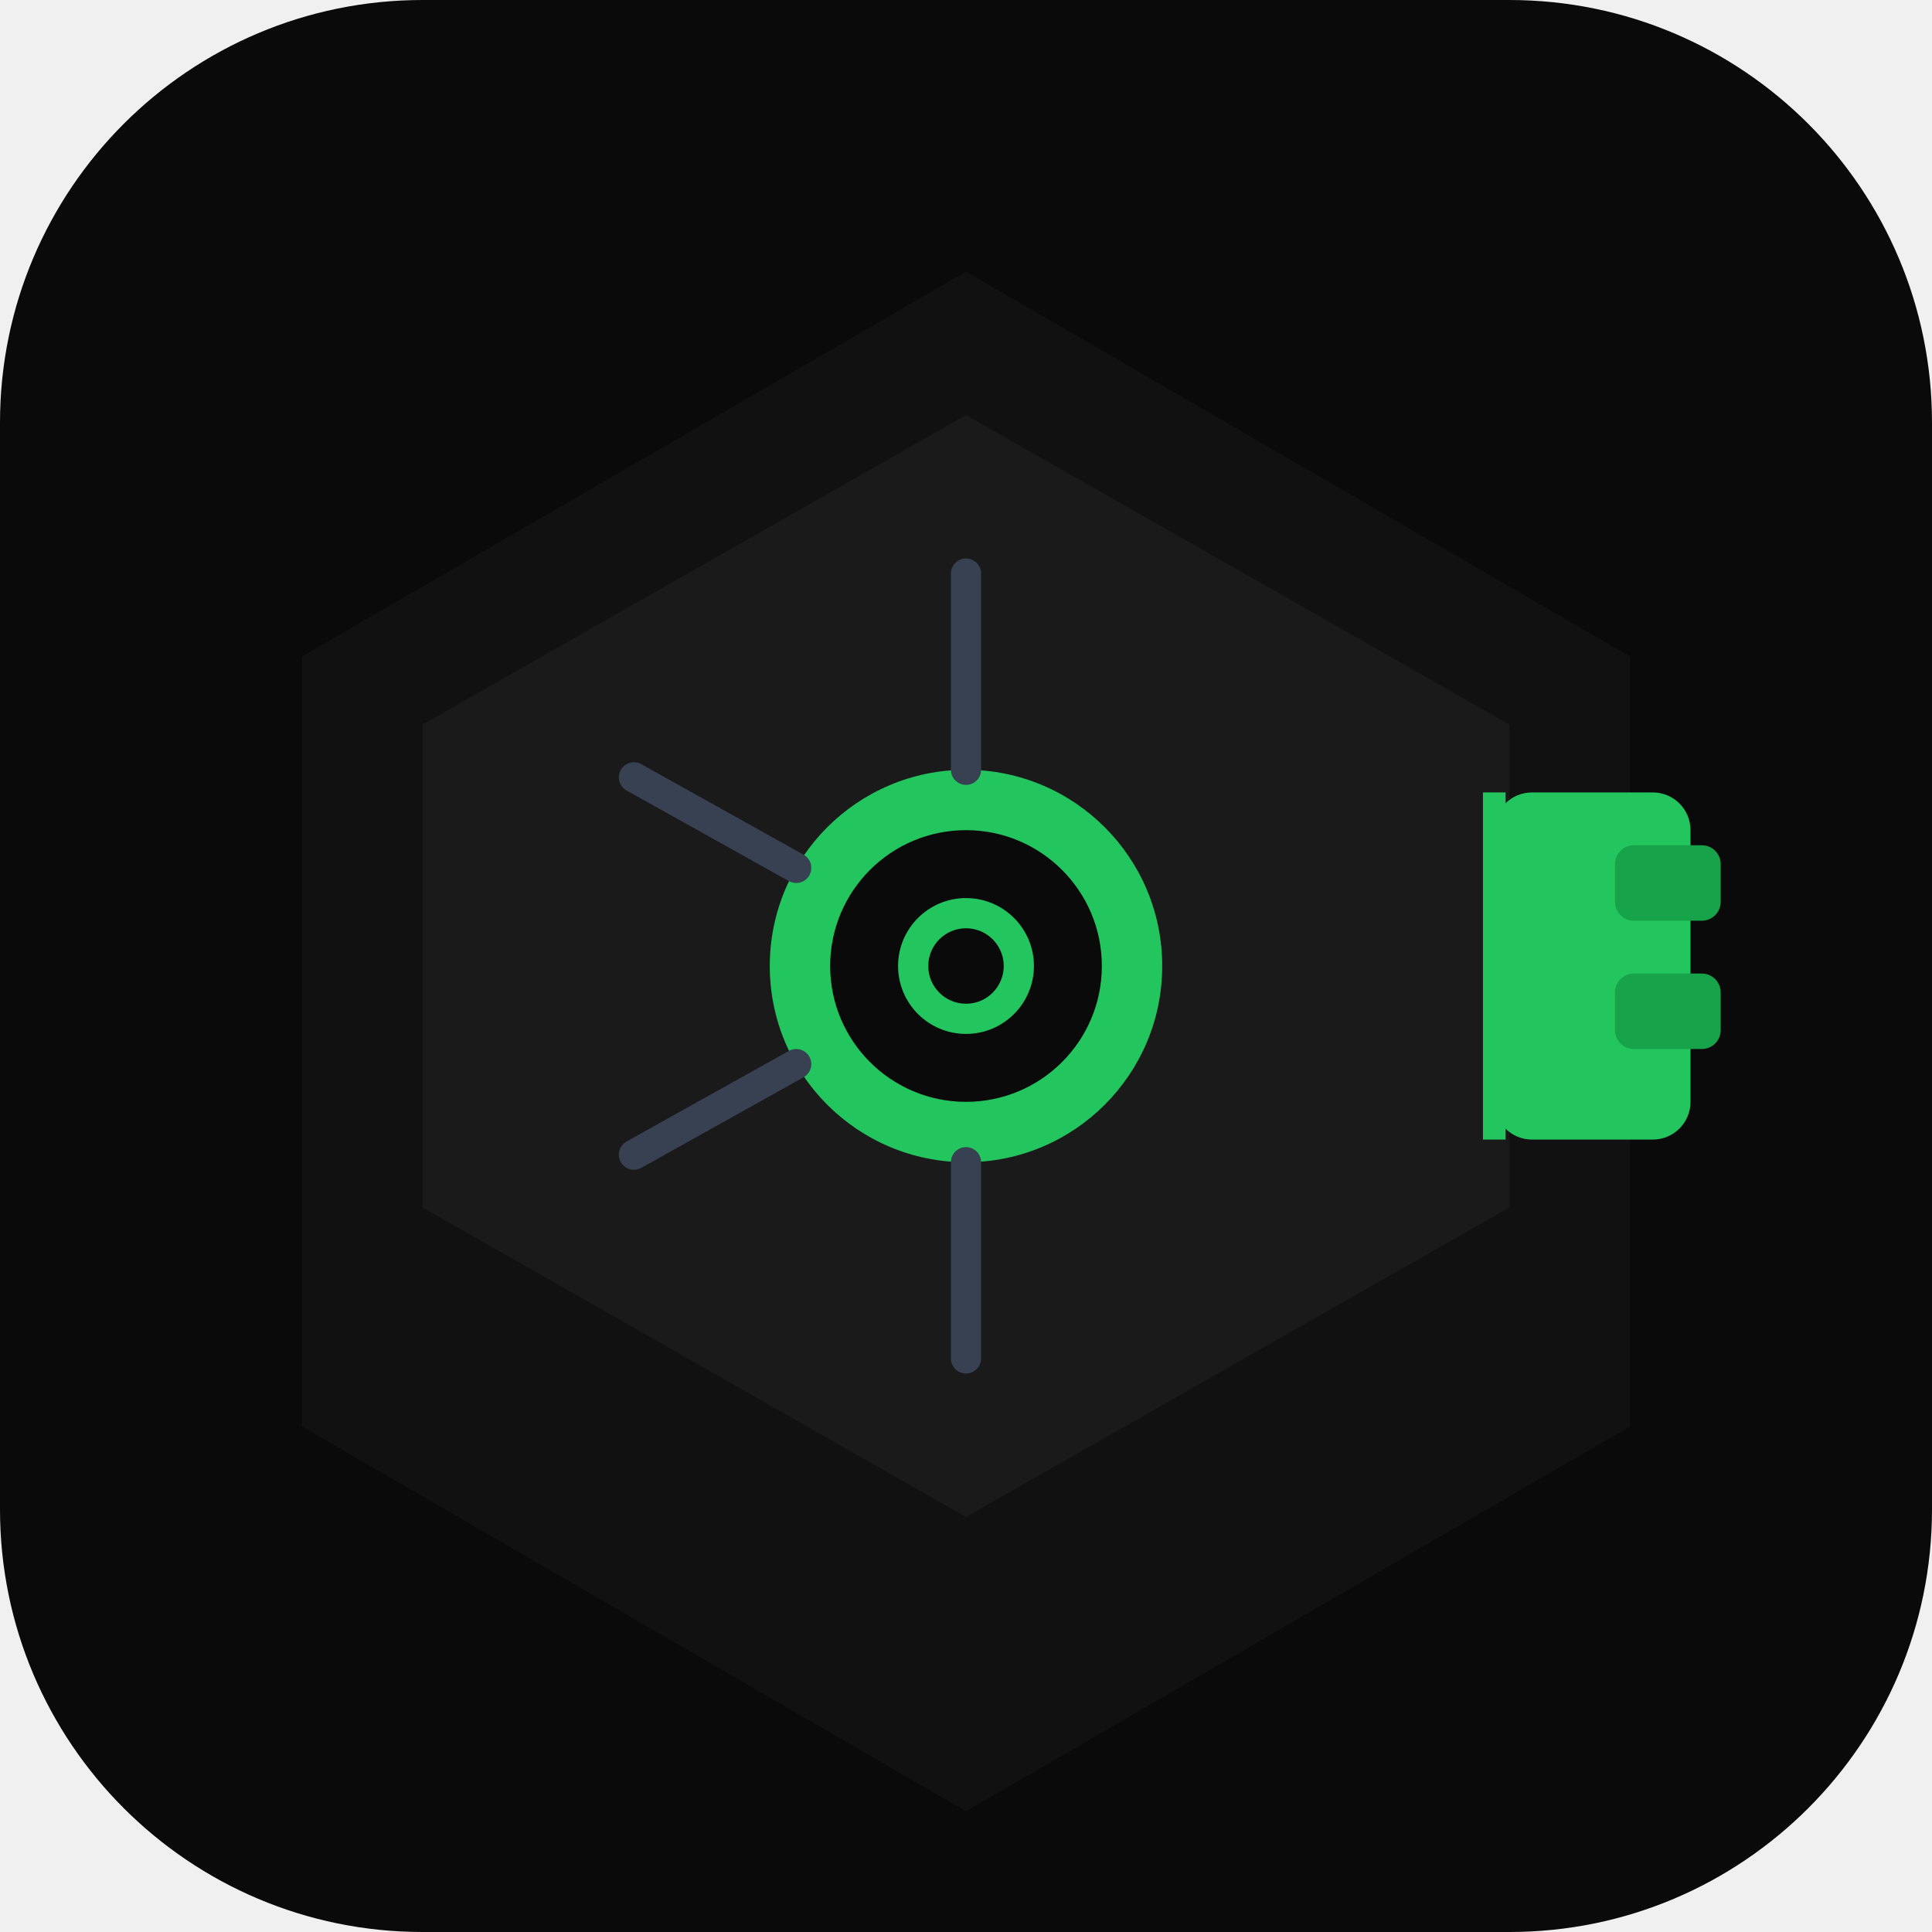
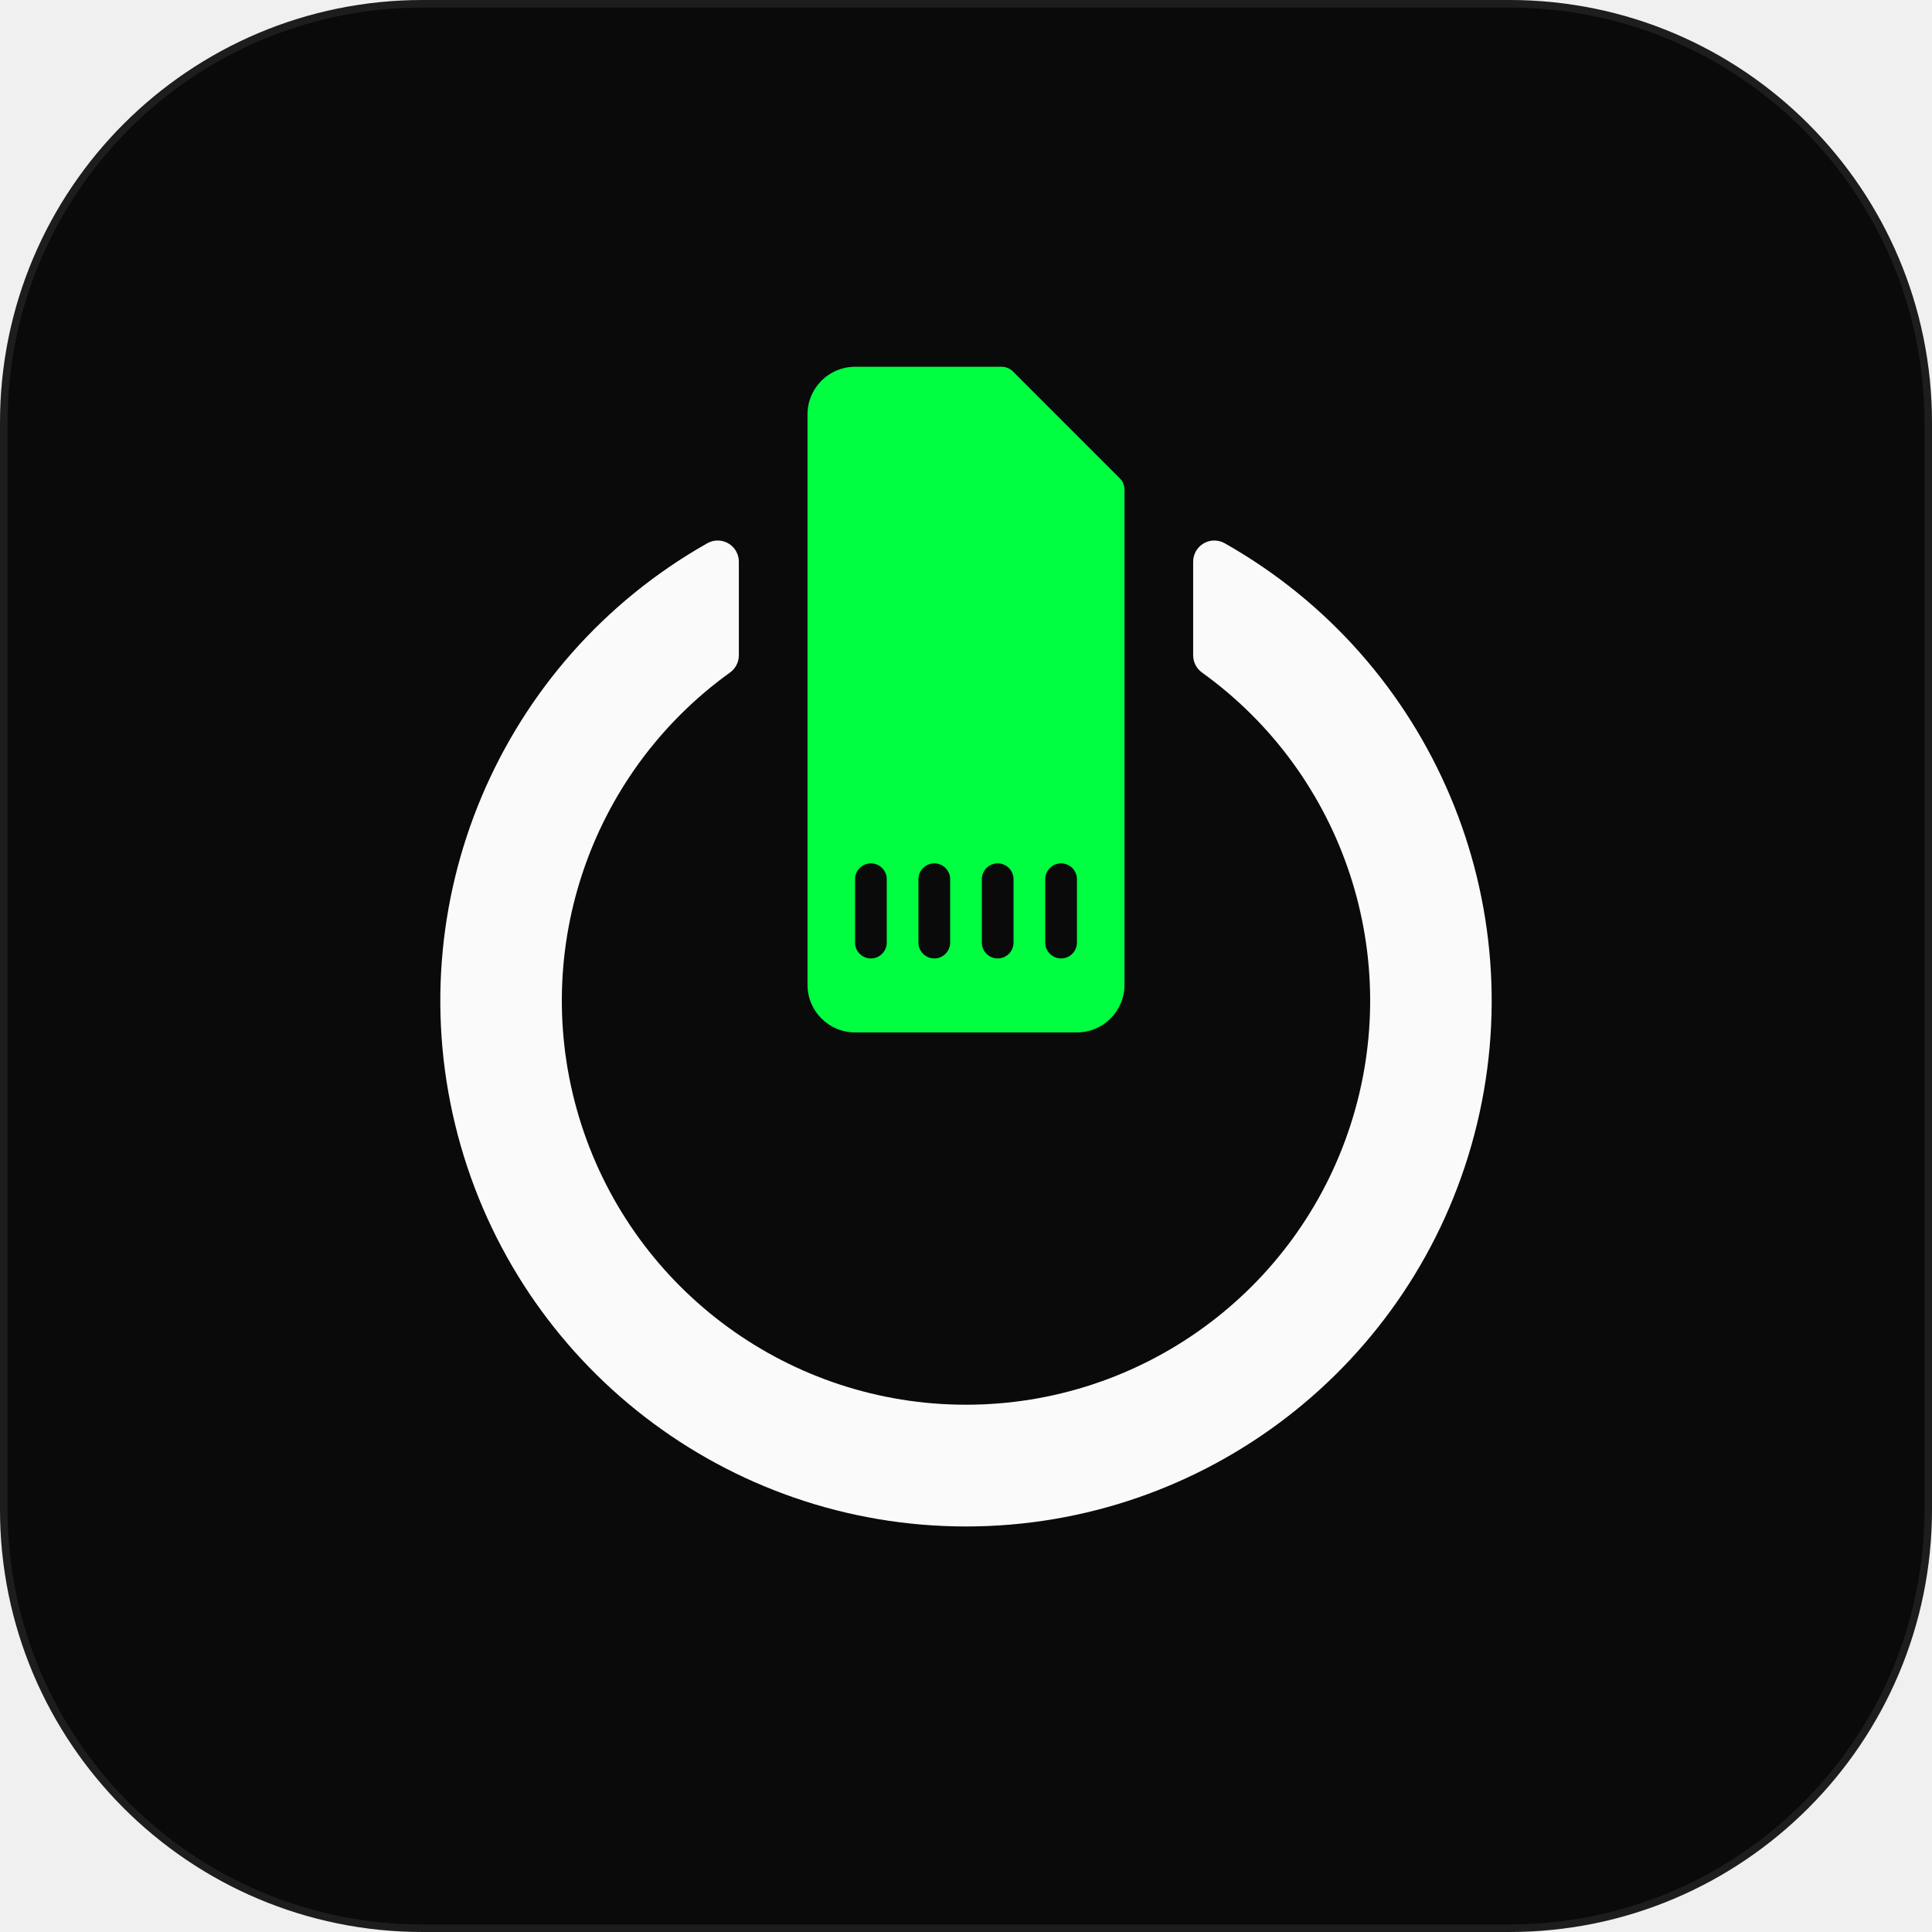
- <svg xmlns="http://www.w3.org/2000/svg" viewBox="0 0 512 512" fill="none">
+ <svg xmlns="http://www.w3.org/2000/svg" viewBox="0 0 512 512" role="img" aria-label="Agent Skills">
  <rect width="512" height="512" rx="112" fill="#0A0A0A" />
-   <path d="M256 72 L432 174 L432 378 L256 480 L80 378 L80 174 Z" fill="#111111" />
-   <path d="M256 110 L400 192 L400 320 L256 402 L112 320 L112 192 Z" fill="#1A1A1A" />
-   <rect x="396" y="210" width="52" height="92" rx="10" fill="#22C55E" />
-   <rect x="428" y="224" width="28" height="20" rx="5" fill="#16A34A" />
-   <rect x="428" y="258" width="28" height="20" rx="5" fill="#16A34A" />
-   <line x1="396" y1="210" x2="396" y2="302" stroke="#22C55E" stroke-width="6" />
-   <circle cx="256" cy="256" r="52" fill="#22C55E" />
-   <circle cx="256" cy="256" r="36" fill="#0A0A0A" />
-   <circle cx="256" cy="256" r="18" fill="#22C55E" />
-   <circle cx="256" cy="256" r="10" fill="#0A0A0A" />
-   <line x1="256" y1="204" x2="256" y2="152" stroke="#374151" stroke-width="8" stroke-linecap="round" />
-   <line x1="211" y1="230" x2="168" y2="206" stroke="#374151" stroke-width="8" stroke-linecap="round" />
-   <line x1="211" y1="282" x2="168" y2="306" stroke="#374151" stroke-width="8" stroke-linecap="round" />
-   <line x1="256" y1="308" x2="256" y2="360" stroke="#374151" stroke-width="8" stroke-linecap="round" />
+   <rect x="1" y="1" width="510" height="510" rx="111" fill="none" stroke="#FFFFFF" stroke-opacity="0.08" stroke-width="2" />
+   <g transform="translate(76.8 72) scale(5.6)">
+     <path d="M42.75 13.72A1 1 0 0 1 44.24 12.85A24.875 24.875 0 1 1 19.76 12.85A1 1 0 0 1 21.25 13.72V18.16A1 1 0 0 1 20.83 18.97A19.125 19.125 0 1 0 43.17 18.97A1 1 0 0 1 42.75 18.16Z" fill="#FAFAFA" />
+     <path d="M26.75 4.5H33.69A0.75 0.75 0 0 1 34.22 4.72L39.28 9.78A0.75 0.75 0 0 1 39.5 10.31V33.75A2.25 2.25 0 0 1 37.25 36H26.75A2.25 2.25 0 0 1 24.5 33.75V6.75A2.25 2.25 0 0 1 26.75 4.5ZM26.75 28.75A0.75 0.75 0 0 1 28.25 28.75V31.75A0.75 0.75 0 0 1 26.75 31.75ZM29.75 28.75A0.75 0.75 0 0 1 31.25 28.75V31.75A0.75 0.75 0 0 1 29.75 31.75ZM32.75 28.75A0.75 0.75 0 0 1 34.25 28.75V31.75A0.75 0.75 0 0 1 32.75 31.75ZM35.75 28.75A0.75 0.75 0 0 1 37.25 28.75V31.75A0.75 0.75 0 0 1 35.75 31.75Z" fill="#00FF41" fill-rule="evenodd" />
+   </g>
</svg>
